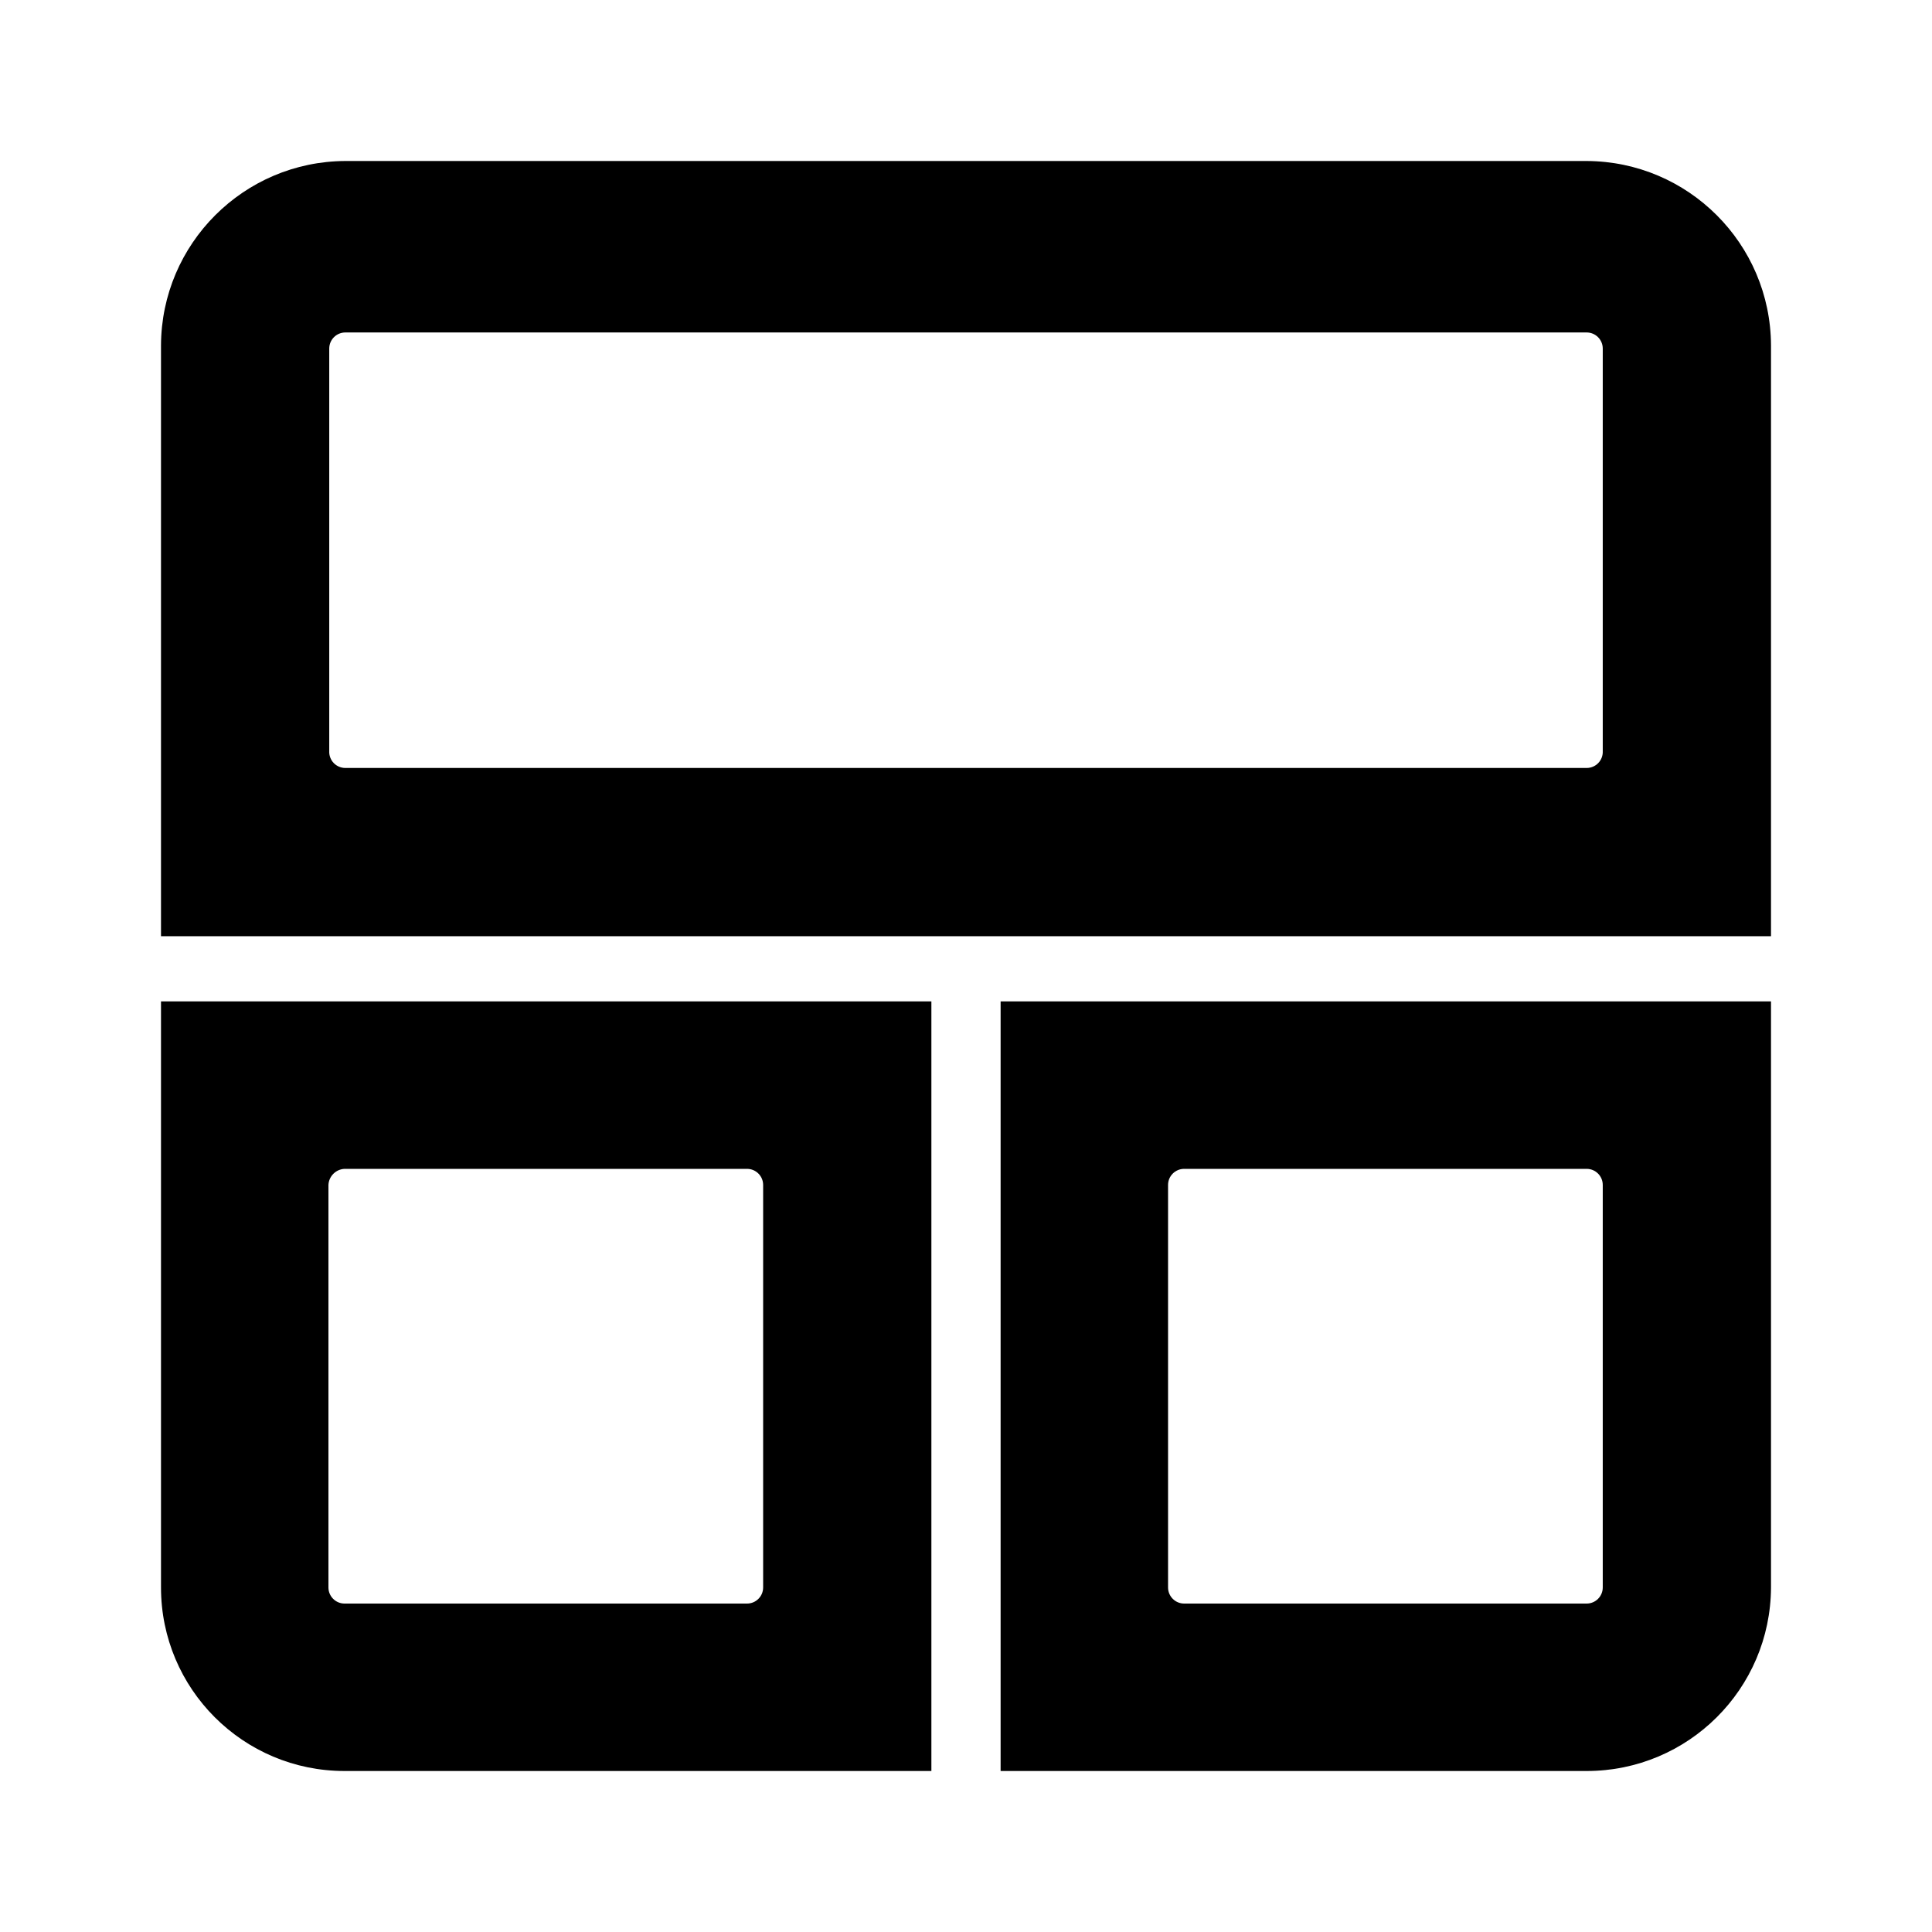
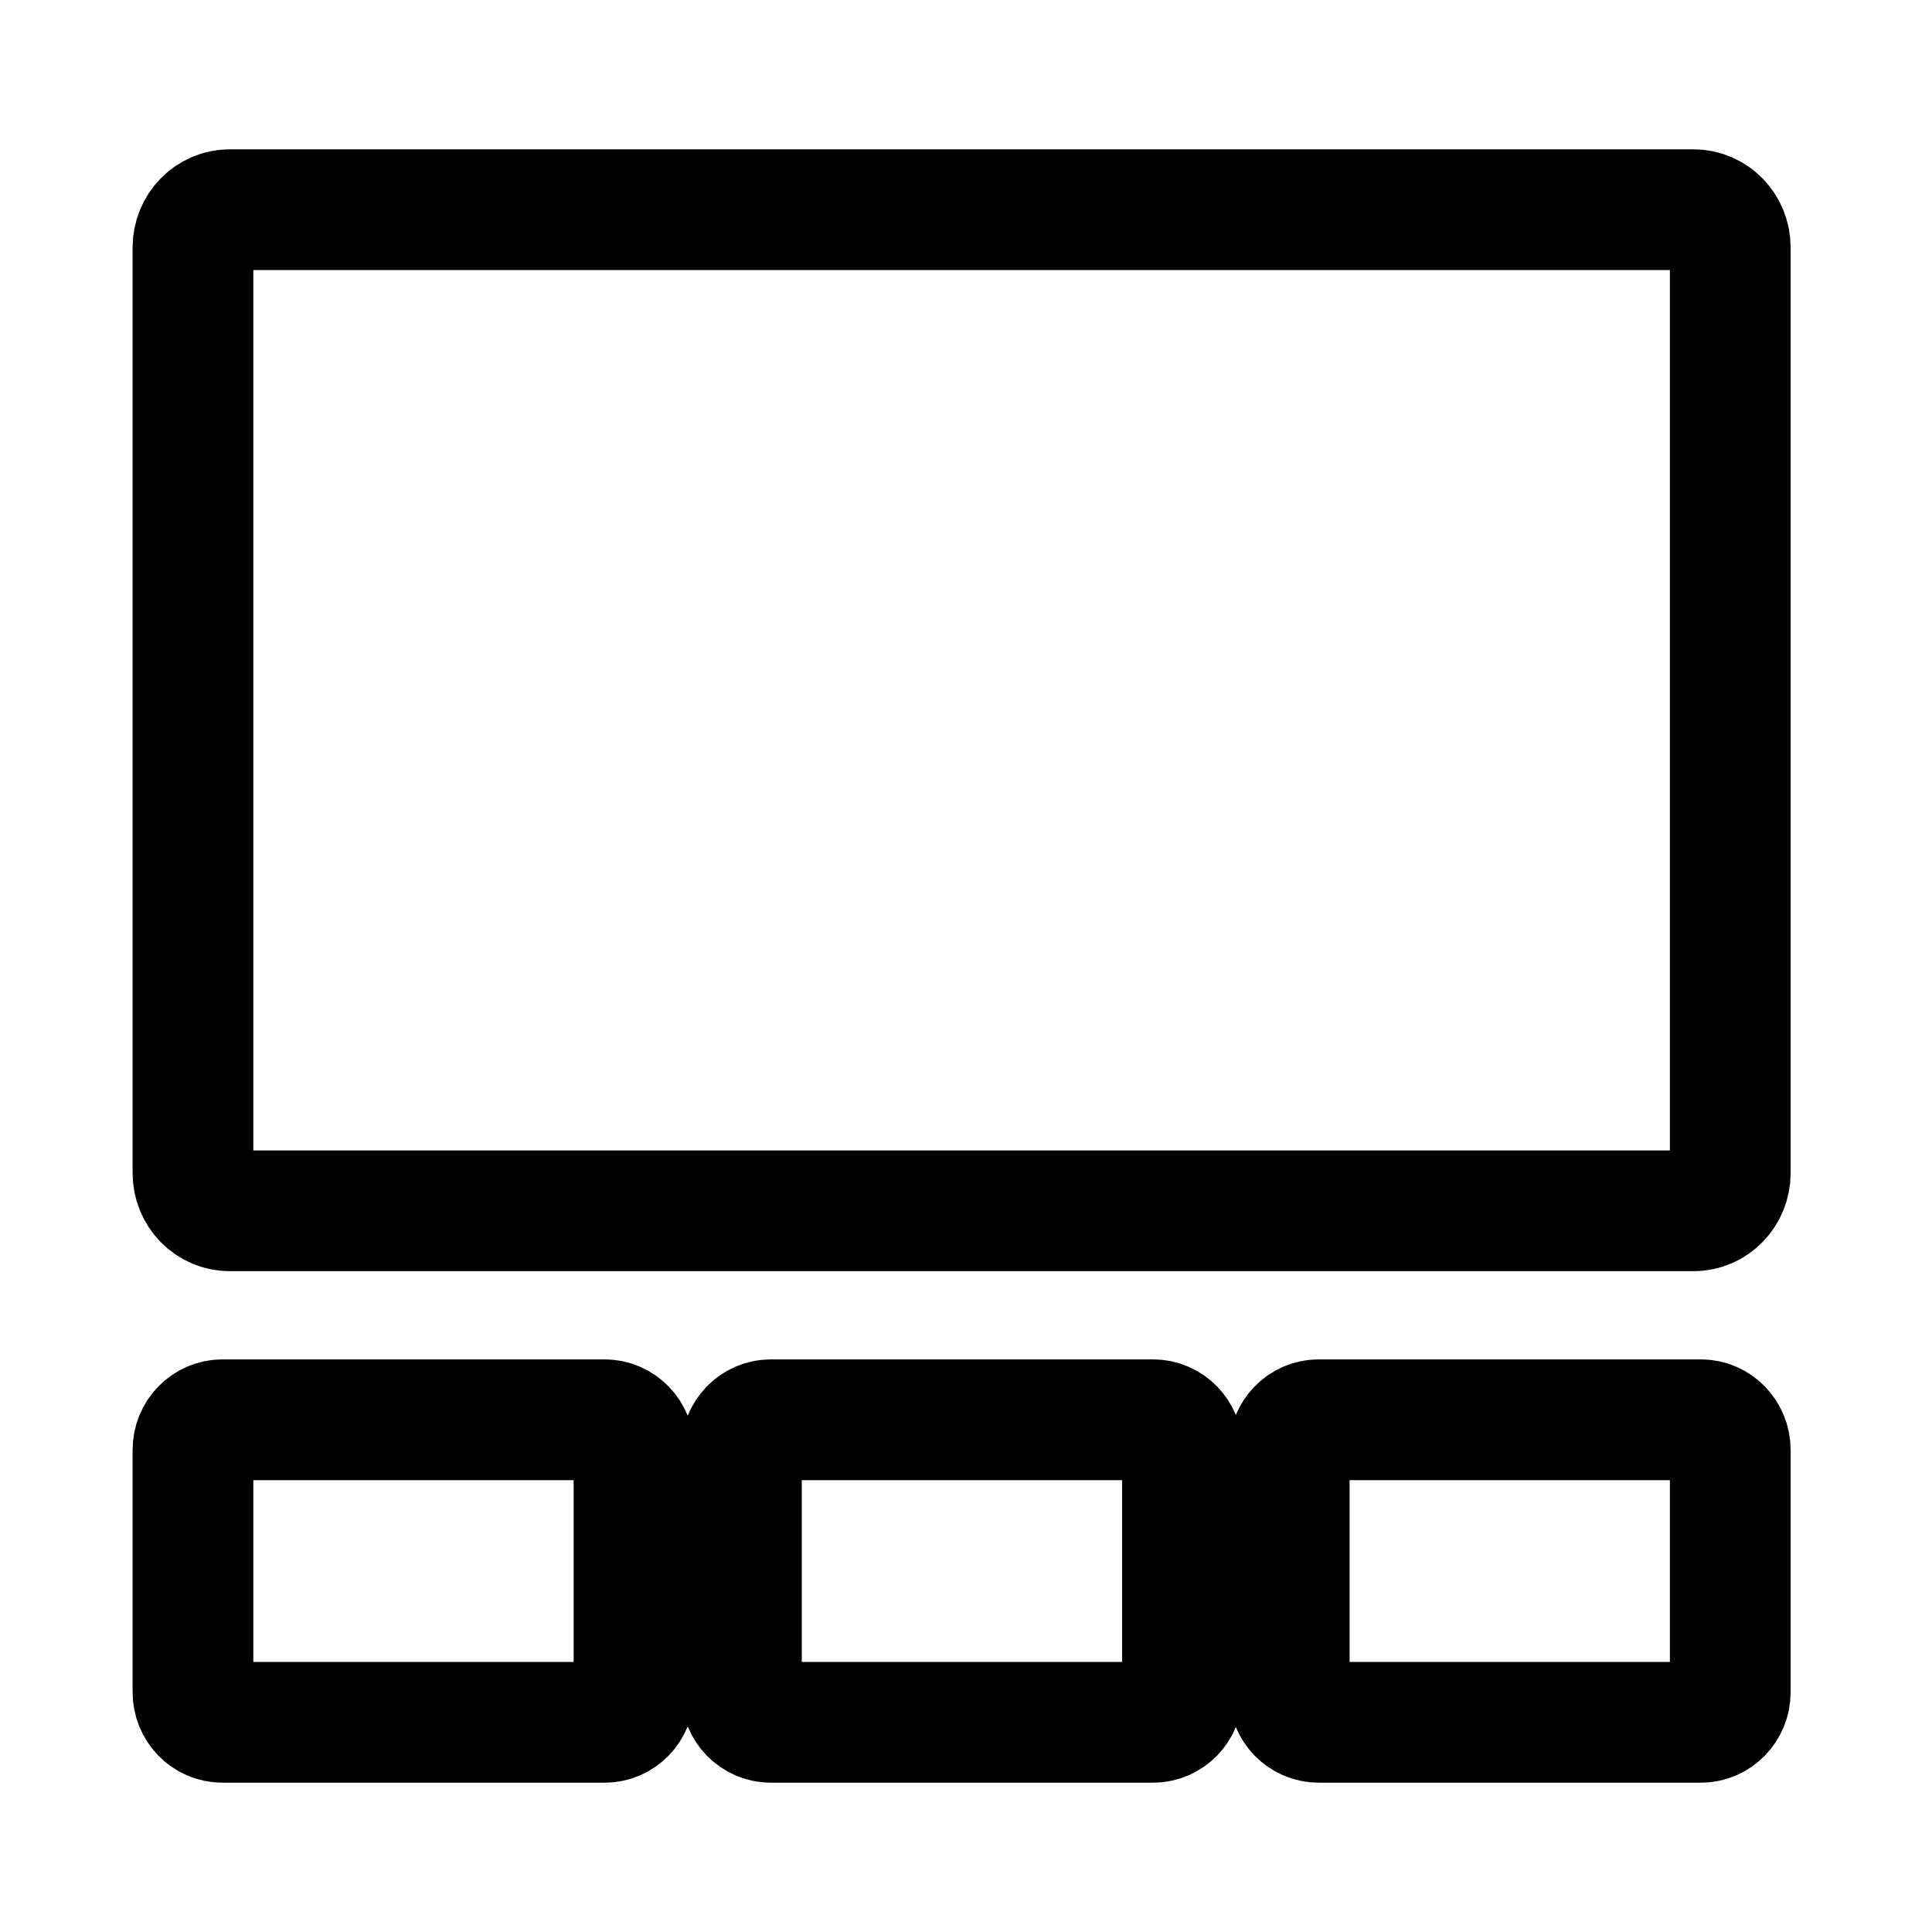
- <svg xmlns="http://www.w3.org/2000/svg" viewBox="0 0 24 24">
-   <path d="M19.71,12.44H12.43V22h7.28A2.29,2.29,0,0,0,22,19.72V12.44H19.71Zm.2,7.28a.2.2,0,0,1-.2.2h-5a.2.2,0,0,1-.2-.2v-.35h0V15.06h0v-.34a.2.2,0,0,1,.2-.2h5a.2.2,0,0,1,.2.2v.34h0Z" />
-   <path d="M19.71,2H4.29A2.3,2.3,0,0,0,2,4.29v7.34H22V4.29A2.3,2.3,0,0,0,19.71,2Zm.2,7.33a.2.2,0,0,1-.2.21H4.29a.2.2,0,0,1-.2-.21v-5a.2.2,0,0,1,.2-.2H19.71a.2.2,0,0,1,.2.2Z" />
-   <path d="M9.28,12.44H2v7.28A2.28,2.28,0,0,0,4.28,22h7.29V12.44H9.28Zm.2,6.93h0v.35a.2.2,0,0,1-.2.2h-5a.2.2,0,0,1-.2-.2V15.06h0v-.34a.21.21,0,0,1,.2-.2h5a.2.2,0,0,1,.2.2v.34h0Z" />
+ <svg xmlns="http://www.w3.org/2000/svg" width="24" height="24" style="" viewBox="0 0 24 24" stroke="currentcolor">
+   <path fill="none" stroke-width="1.5" d="M 2.854 2.605 C 2.854 2.605 21.038 2.605 21.038 2.605 C 21.29 2.605 21.494 2.815 21.494 3.075 C 21.494 3.075 21.494 14.571 21.494 14.571 C 21.494 14.831 21.29 15.041 21.038 15.041 C 21.038 15.041 2.854 15.041 2.854 15.041 C 2.601 15.041 2.397 14.831 2.397 14.571 C 2.397 14.571 2.397 3.075 2.397 3.075 C 2.397 2.815 2.601 2.605 2.854 2.605 Z" />
+   <path fill="none" stroke-width="1.5" d="M 16.38 17.637 C 16.38 17.637 21.129 17.637 21.129 17.637 C 21.331 17.637 21.494 17.805 21.494 18.013 C 21.494 18.013 21.494 21.019 21.494 21.019 C 21.494 21.227 21.331 21.395 21.129 21.395 C 21.129 21.395 16.38 21.395 16.38 21.395 C 16.179 21.395 16.015 21.227 16.015 21.019 C 16.015 21.019 16.015 18.013 16.015 18.013 C 16.015 17.805 16.179 17.637 16.38 17.637 Z" />
+   <path fill="none" stroke-width="1.5" d="M 9.575 17.637 C 9.575 17.637 14.324 17.637 14.324 17.637 C 14.526 17.637 14.689 17.805 14.689 18.013 C 14.689 18.013 14.689 21.019 14.689 21.019 C 14.689 21.227 14.526 21.395 14.324 21.395 C 14.324 21.395 9.575 21.395 9.575 21.395 C 9.373 21.395 9.21 21.227 9.21 21.019 C 9.21 21.019 9.21 18.013 9.21 18.013 C 9.21 17.805 9.373 17.637 9.575 17.637 Z" />
+   <path fill="none" stroke-width="1.5" d="M 2.762 17.637 C 2.762 17.637 7.511 17.637 7.511 17.637 C 7.713 17.637 7.876 17.805 7.876 18.013 C 7.876 18.013 7.876 21.019 7.876 21.019 C 7.876 21.227 7.713 21.395 7.511 21.395 C 7.511 21.395 2.762 21.395 2.762 21.395 C 2.56 21.395 2.397 21.227 2.397 21.019 C 2.397 21.019 2.397 18.013 2.397 18.013 C 2.397 17.805 2.56 17.637 2.762 17.637 Z" />
</svg>
